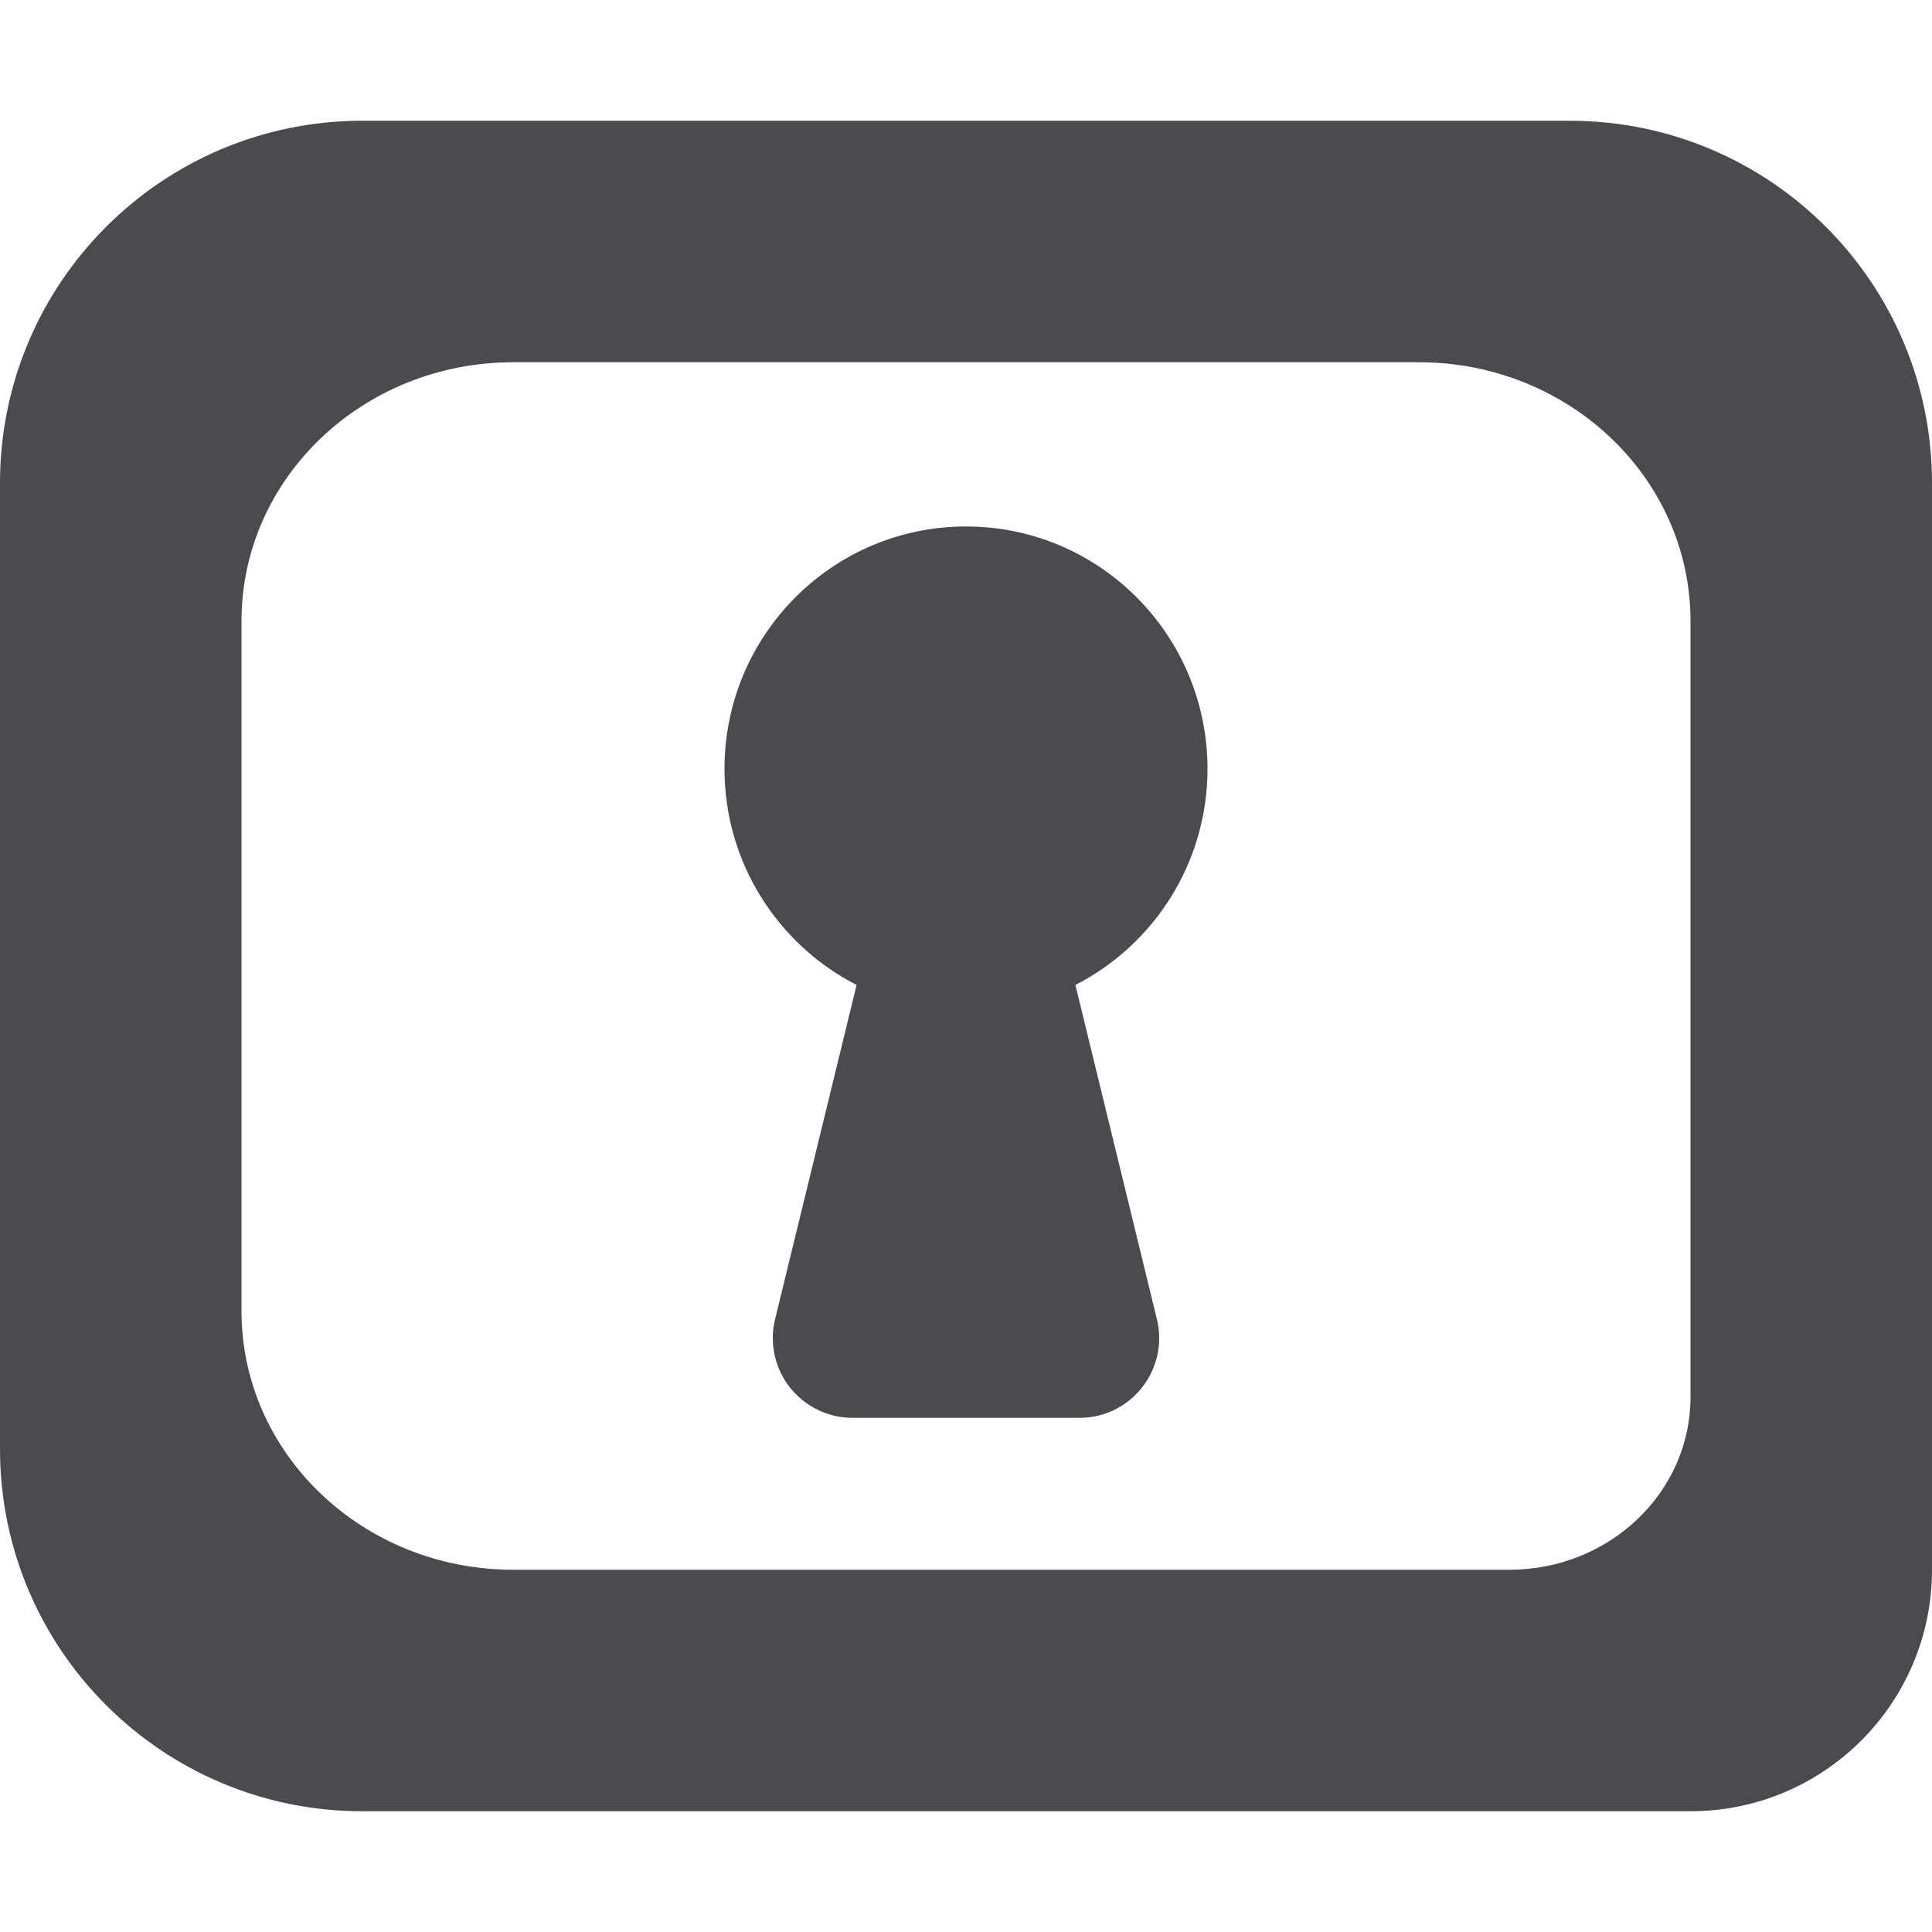
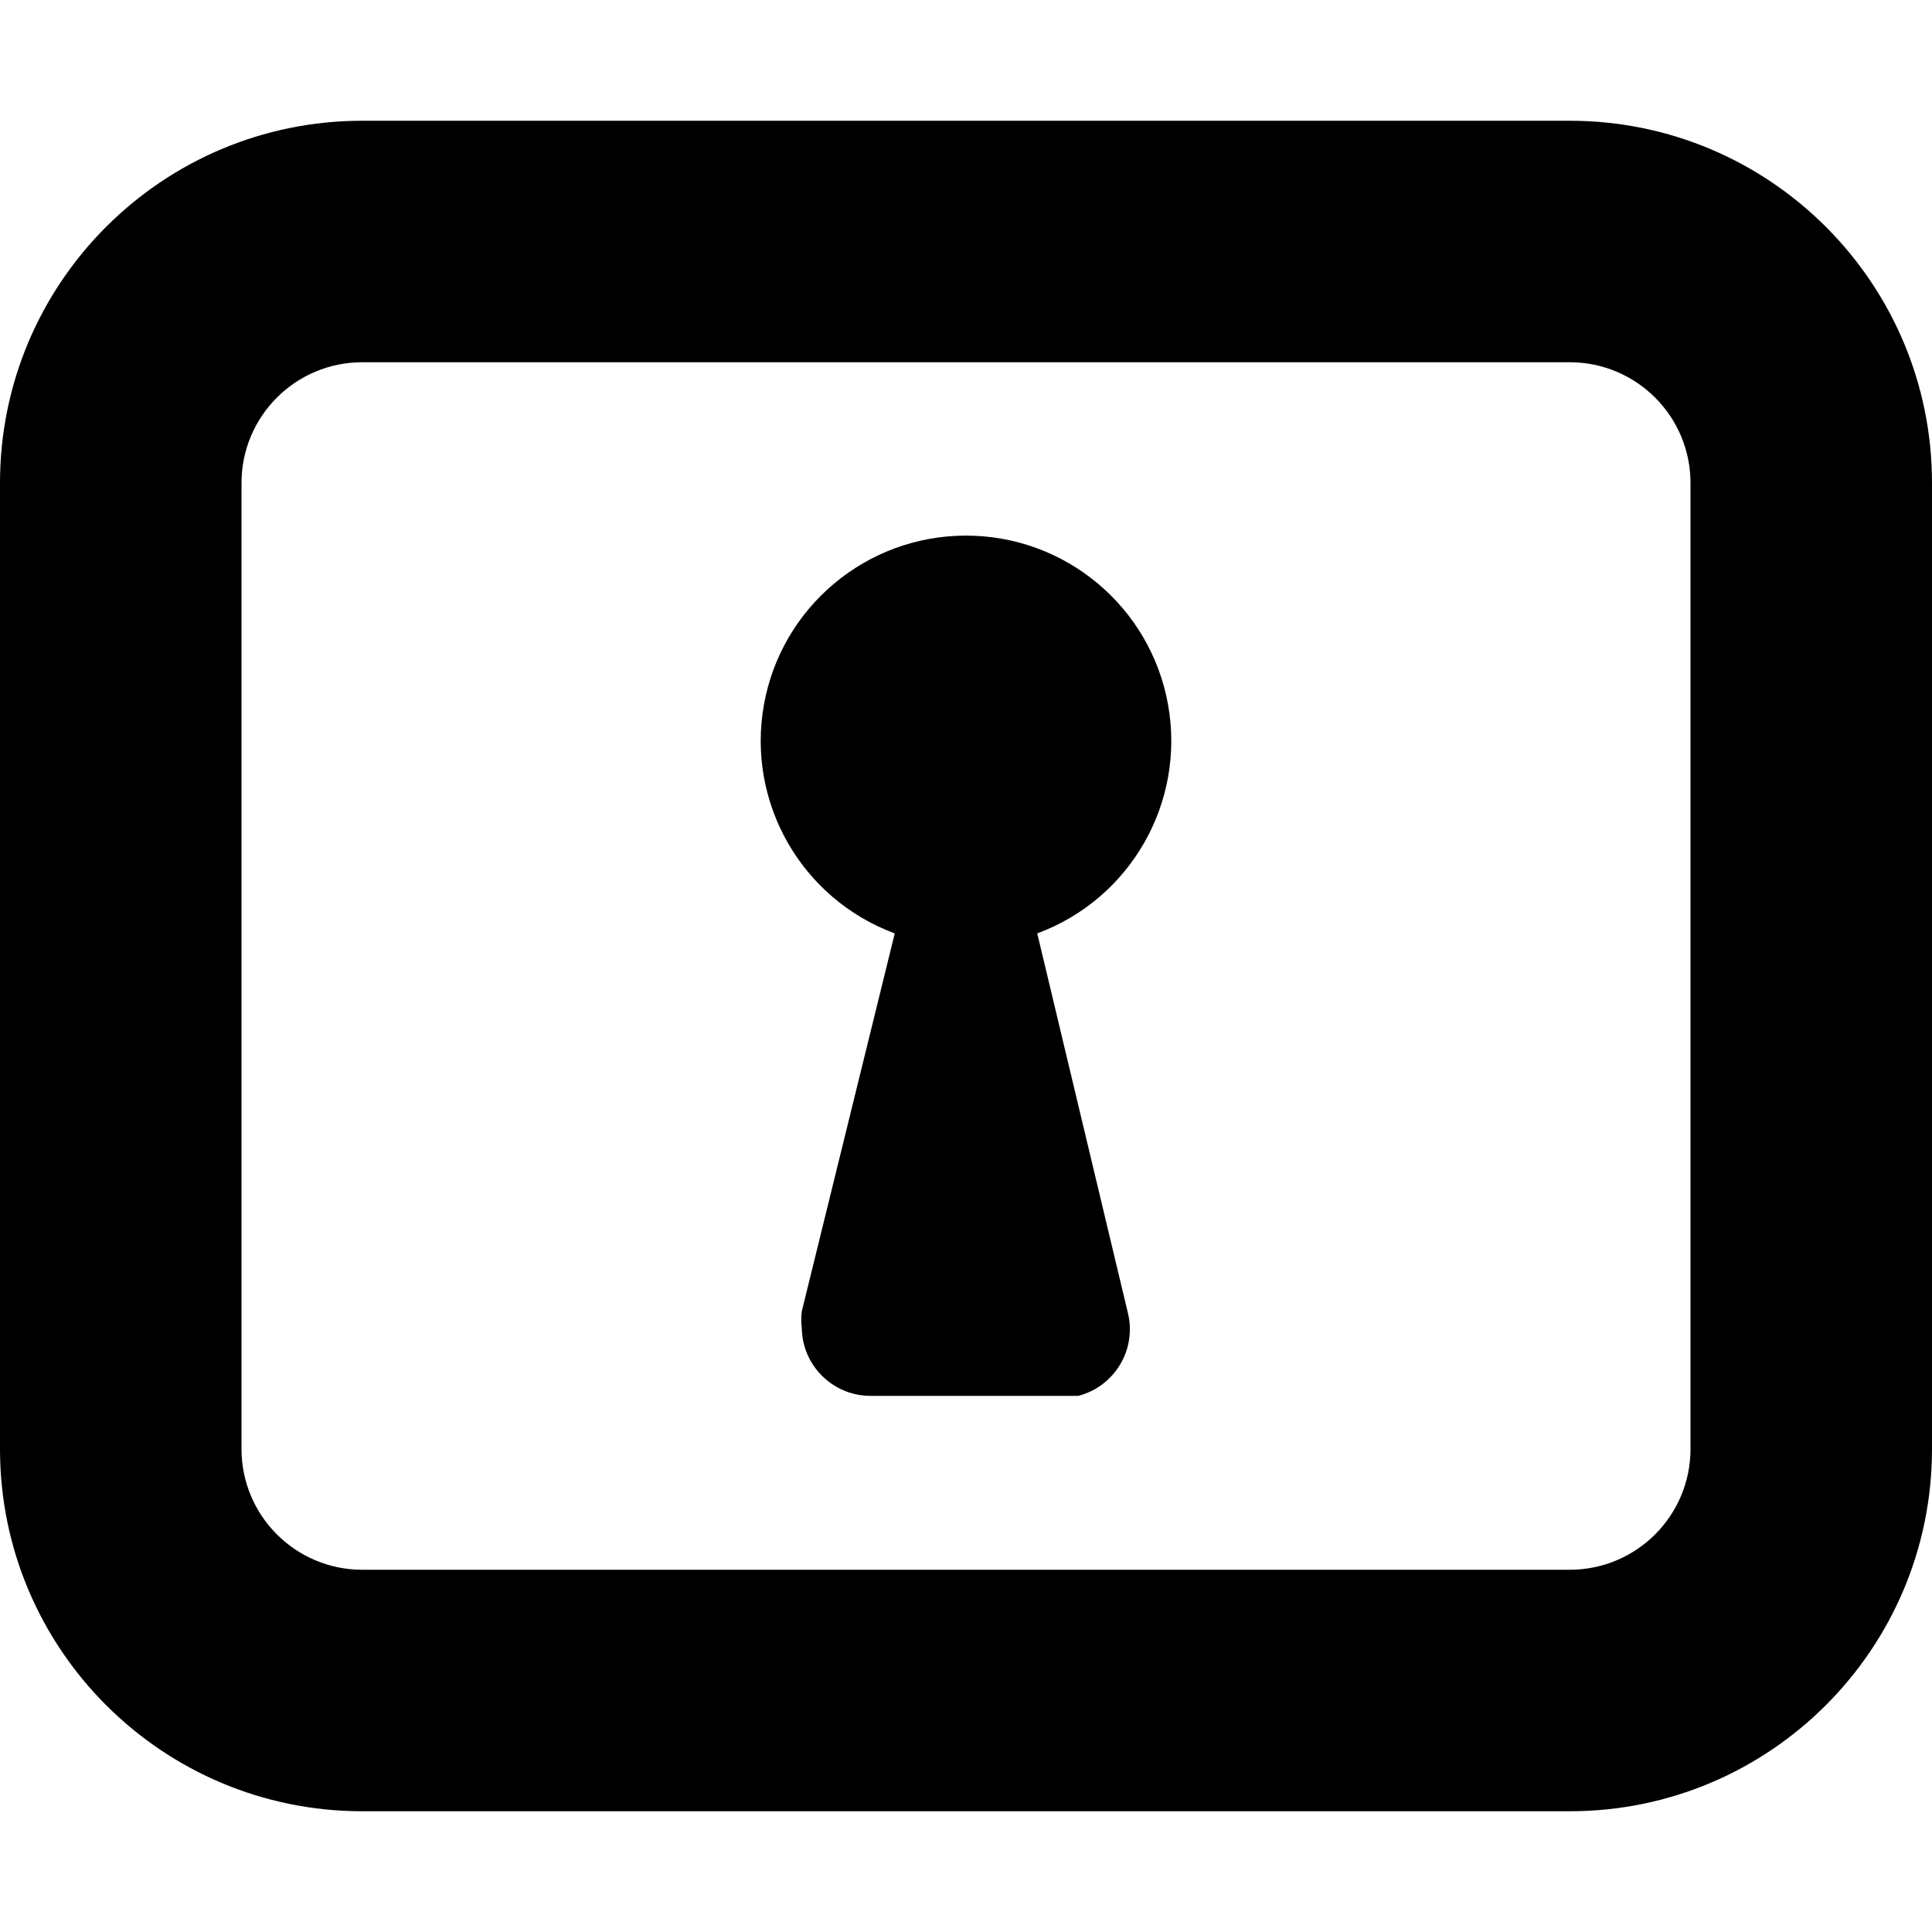
- <svg xmlns="http://www.w3.org/2000/svg" width="16px" height="16px" viewBox="0 0 16 16" version="1.1">
-   <defs />
-   <g id="Symbols" stroke="none" stroke-width="1" fill="none" fill-rule="evenodd">
-     <g id="Browser-/-Icon---Locked-Copy" fill-rule="nonzero" fill="#4A4A4F">
-       <g id="Icon" transform="translate(0, 1)">
-         <g id="lockbox-icon">
-           <path d="M7.094,7.157 C6.445,6.825 6,6.148 6,5.367 C6,4.259 6.895,3.36 8,3.36 C9.105,3.36 10,4.259 10,5.367 C10,6.148 9.555,6.825 8.906,7.157 L9.58,9.921 C9.669,10.275 9.453,10.634 9.099,10.723 C9.046,10.736 8.993,10.742 8.939,10.742 L7.061,10.742 C6.696,10.742 6.4,10.446 6.4,10.081 C6.4,10.027 6.407,9.973 6.42,9.921 L7.094,7.157 Z M13,2.22044605e-16 C14.657,2.22044605e-16 16,1.343 16,3 L16,12 C16,13.105 15.105,14 14,14 L3,14 C1.343,14 2.02906125e-16,12.657 0,11 L0,3 C2.02906125e-16,1.343 1.343,-2.22044605e-16 3,2.22044605e-16 L13,2.22044605e-16 Z M11.75,2 L4.25,2 C3.007,2 2,2.959 2,4.143 L2,9.857 C2,11.041 3.007,12 4.25,12 L12.5,12 C13.328,12 14,11.36 14,10.571 L14,4.143 C14,2.959 12.993,2 11.75,2 Z" id="Combined-Shape" />
-         </g>
-       </g>
-     </g>
-   </g>
+ <svg xmlns="http://www.w3.org/2000/svg" id="Layer_1" data-name="Layer 1" viewBox="0 0 16 16" fill="context-fill #0c0c0d" fill-opacity="context-fill-opacity">
+   <defs>
+     <style>.cls-1{fill-rule:evenodd;}</style>
+   </defs>
+   <path d="M13,1H3A3,3,0,0,0,0,4v8a3,3,0,0,0,3,3H13a3,3,0,0,0,3-3V4A3,3,0,0,0,13,1Zm1,11a1,1,0,0,1-1,1H3a1,1,0,0,1-1-1V4A1,1,0,0,1,3,3H13a1,1,0,0,1,1,1Z" />
+   <path class="cls-1" d="M7.41,7.73a1.7,1.7,0,1,1,1.18,0l.75,3.14a.57.57,0,0,1-.41.69l-.14,0H7.2A.57.57,0,0,1,6.64,11a.58.58,0,0,1,0-.14Z" />
</svg>
